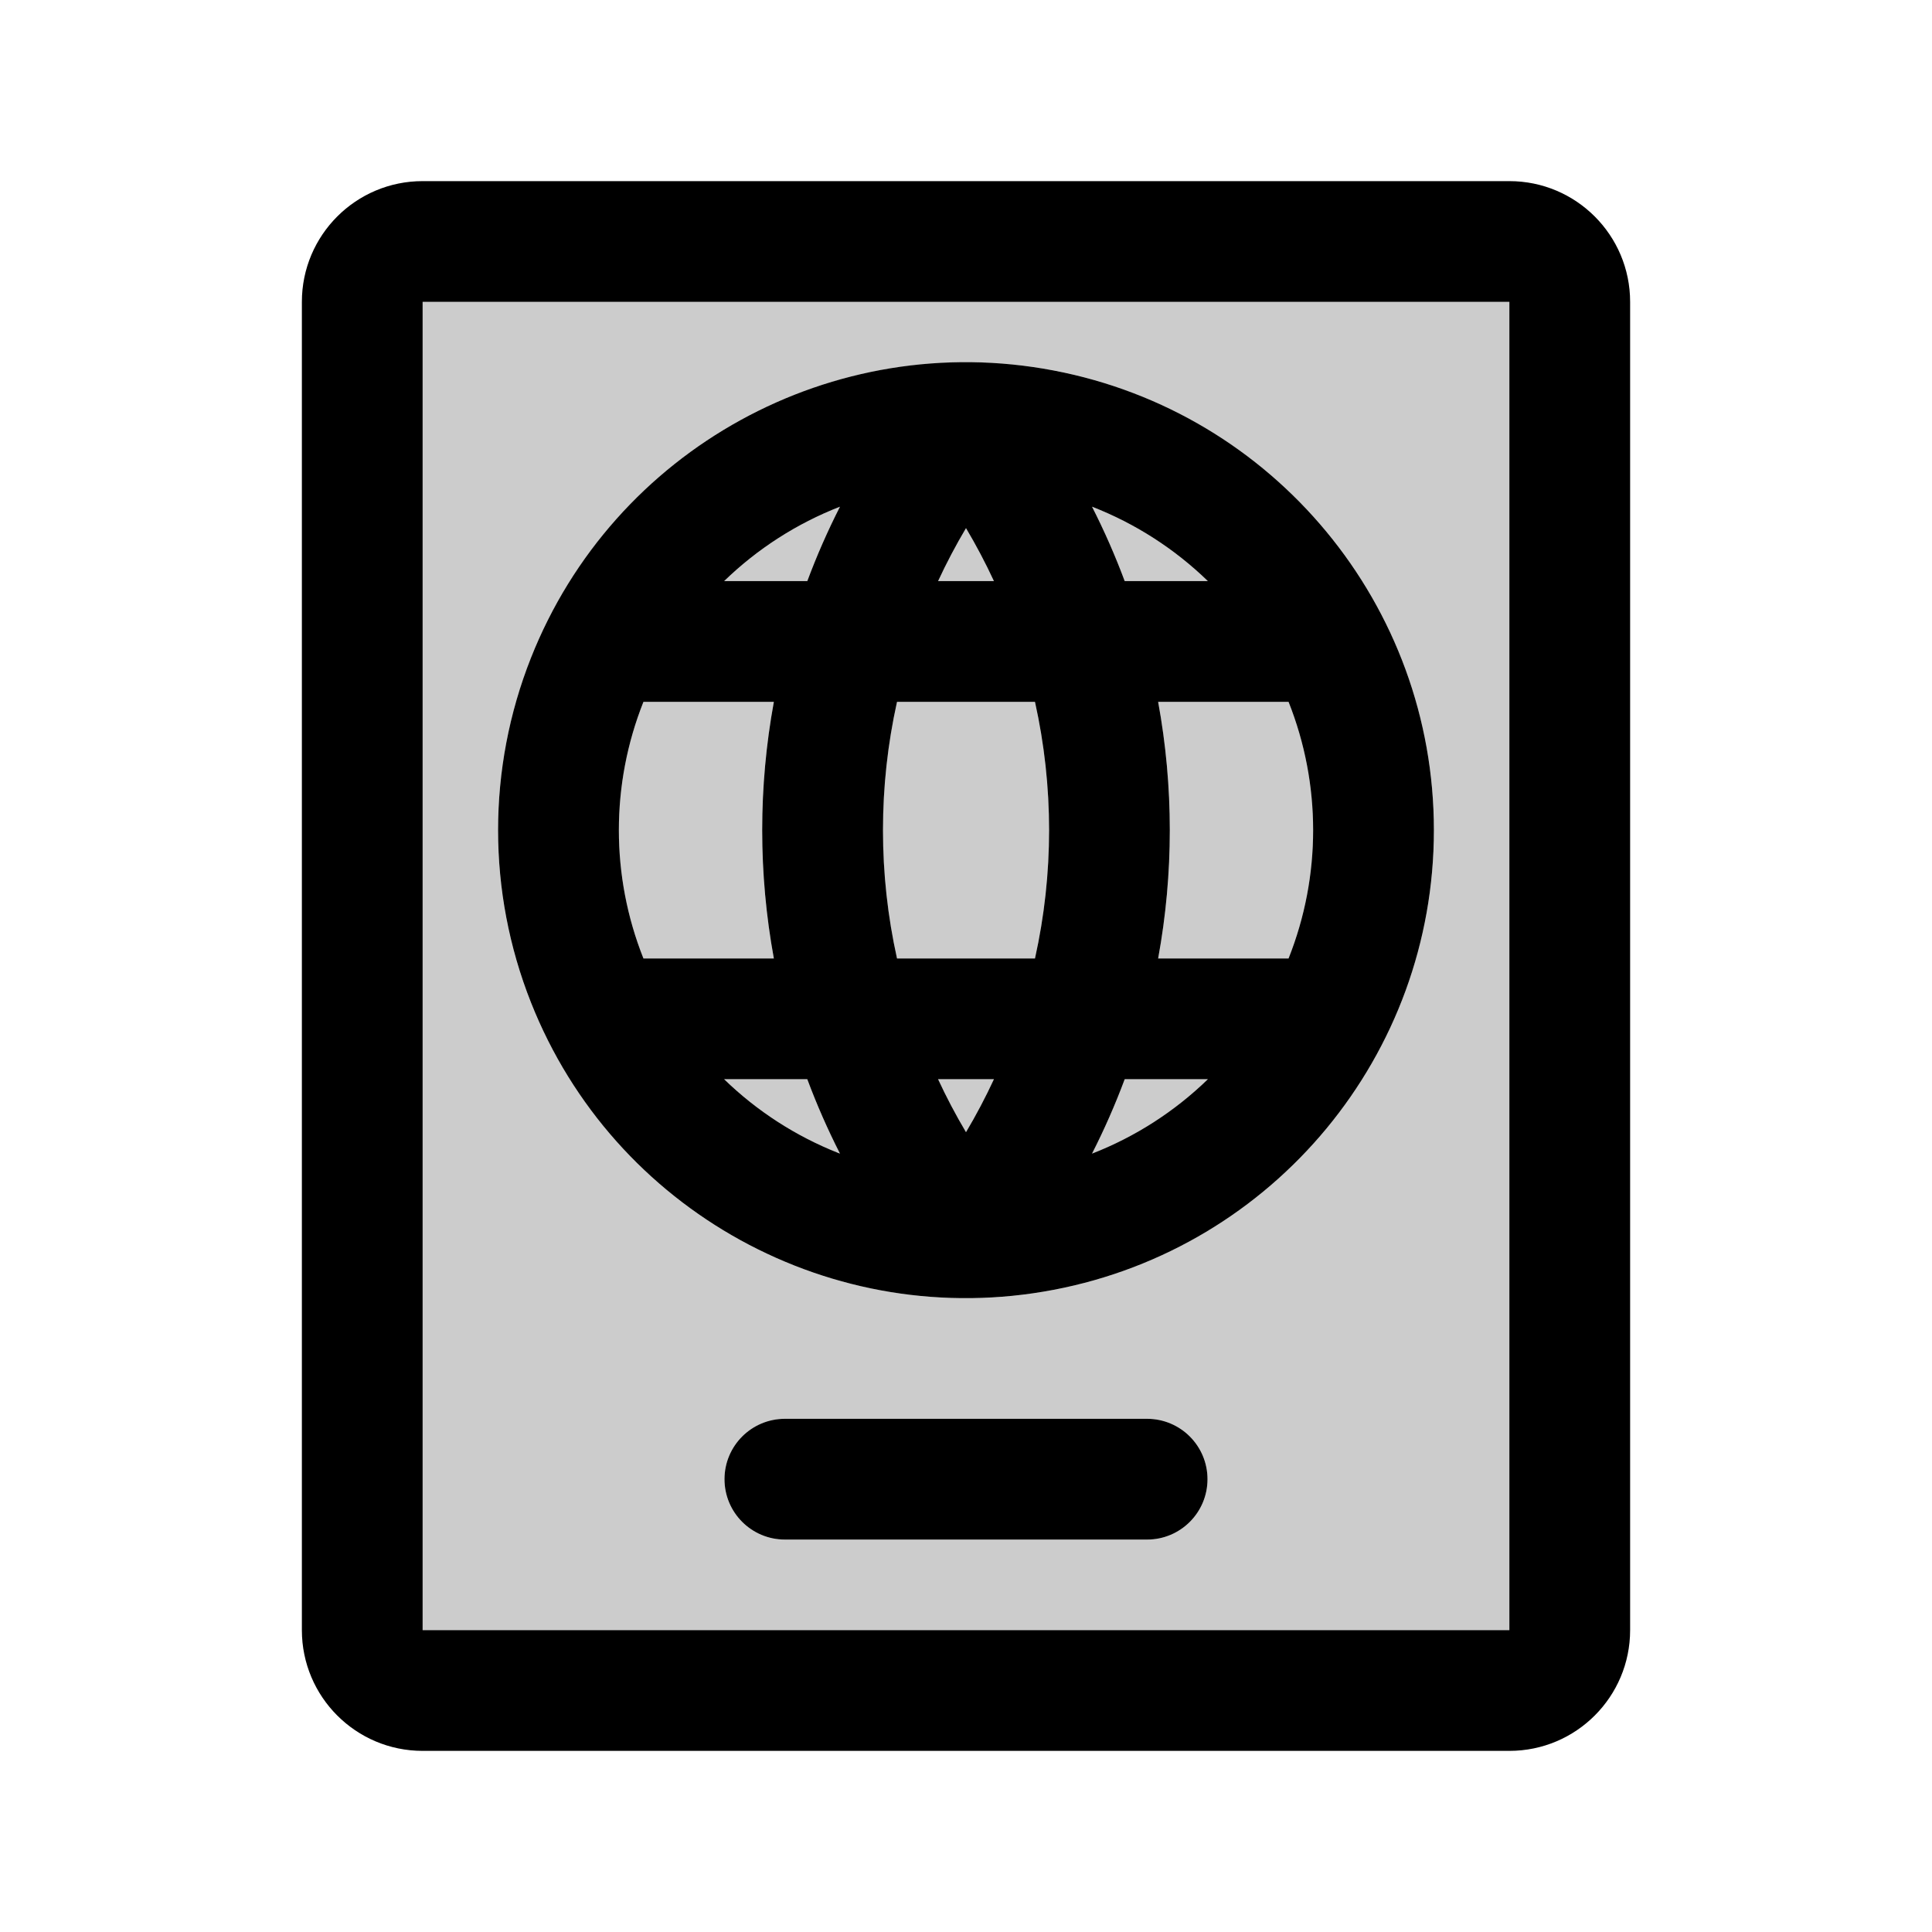
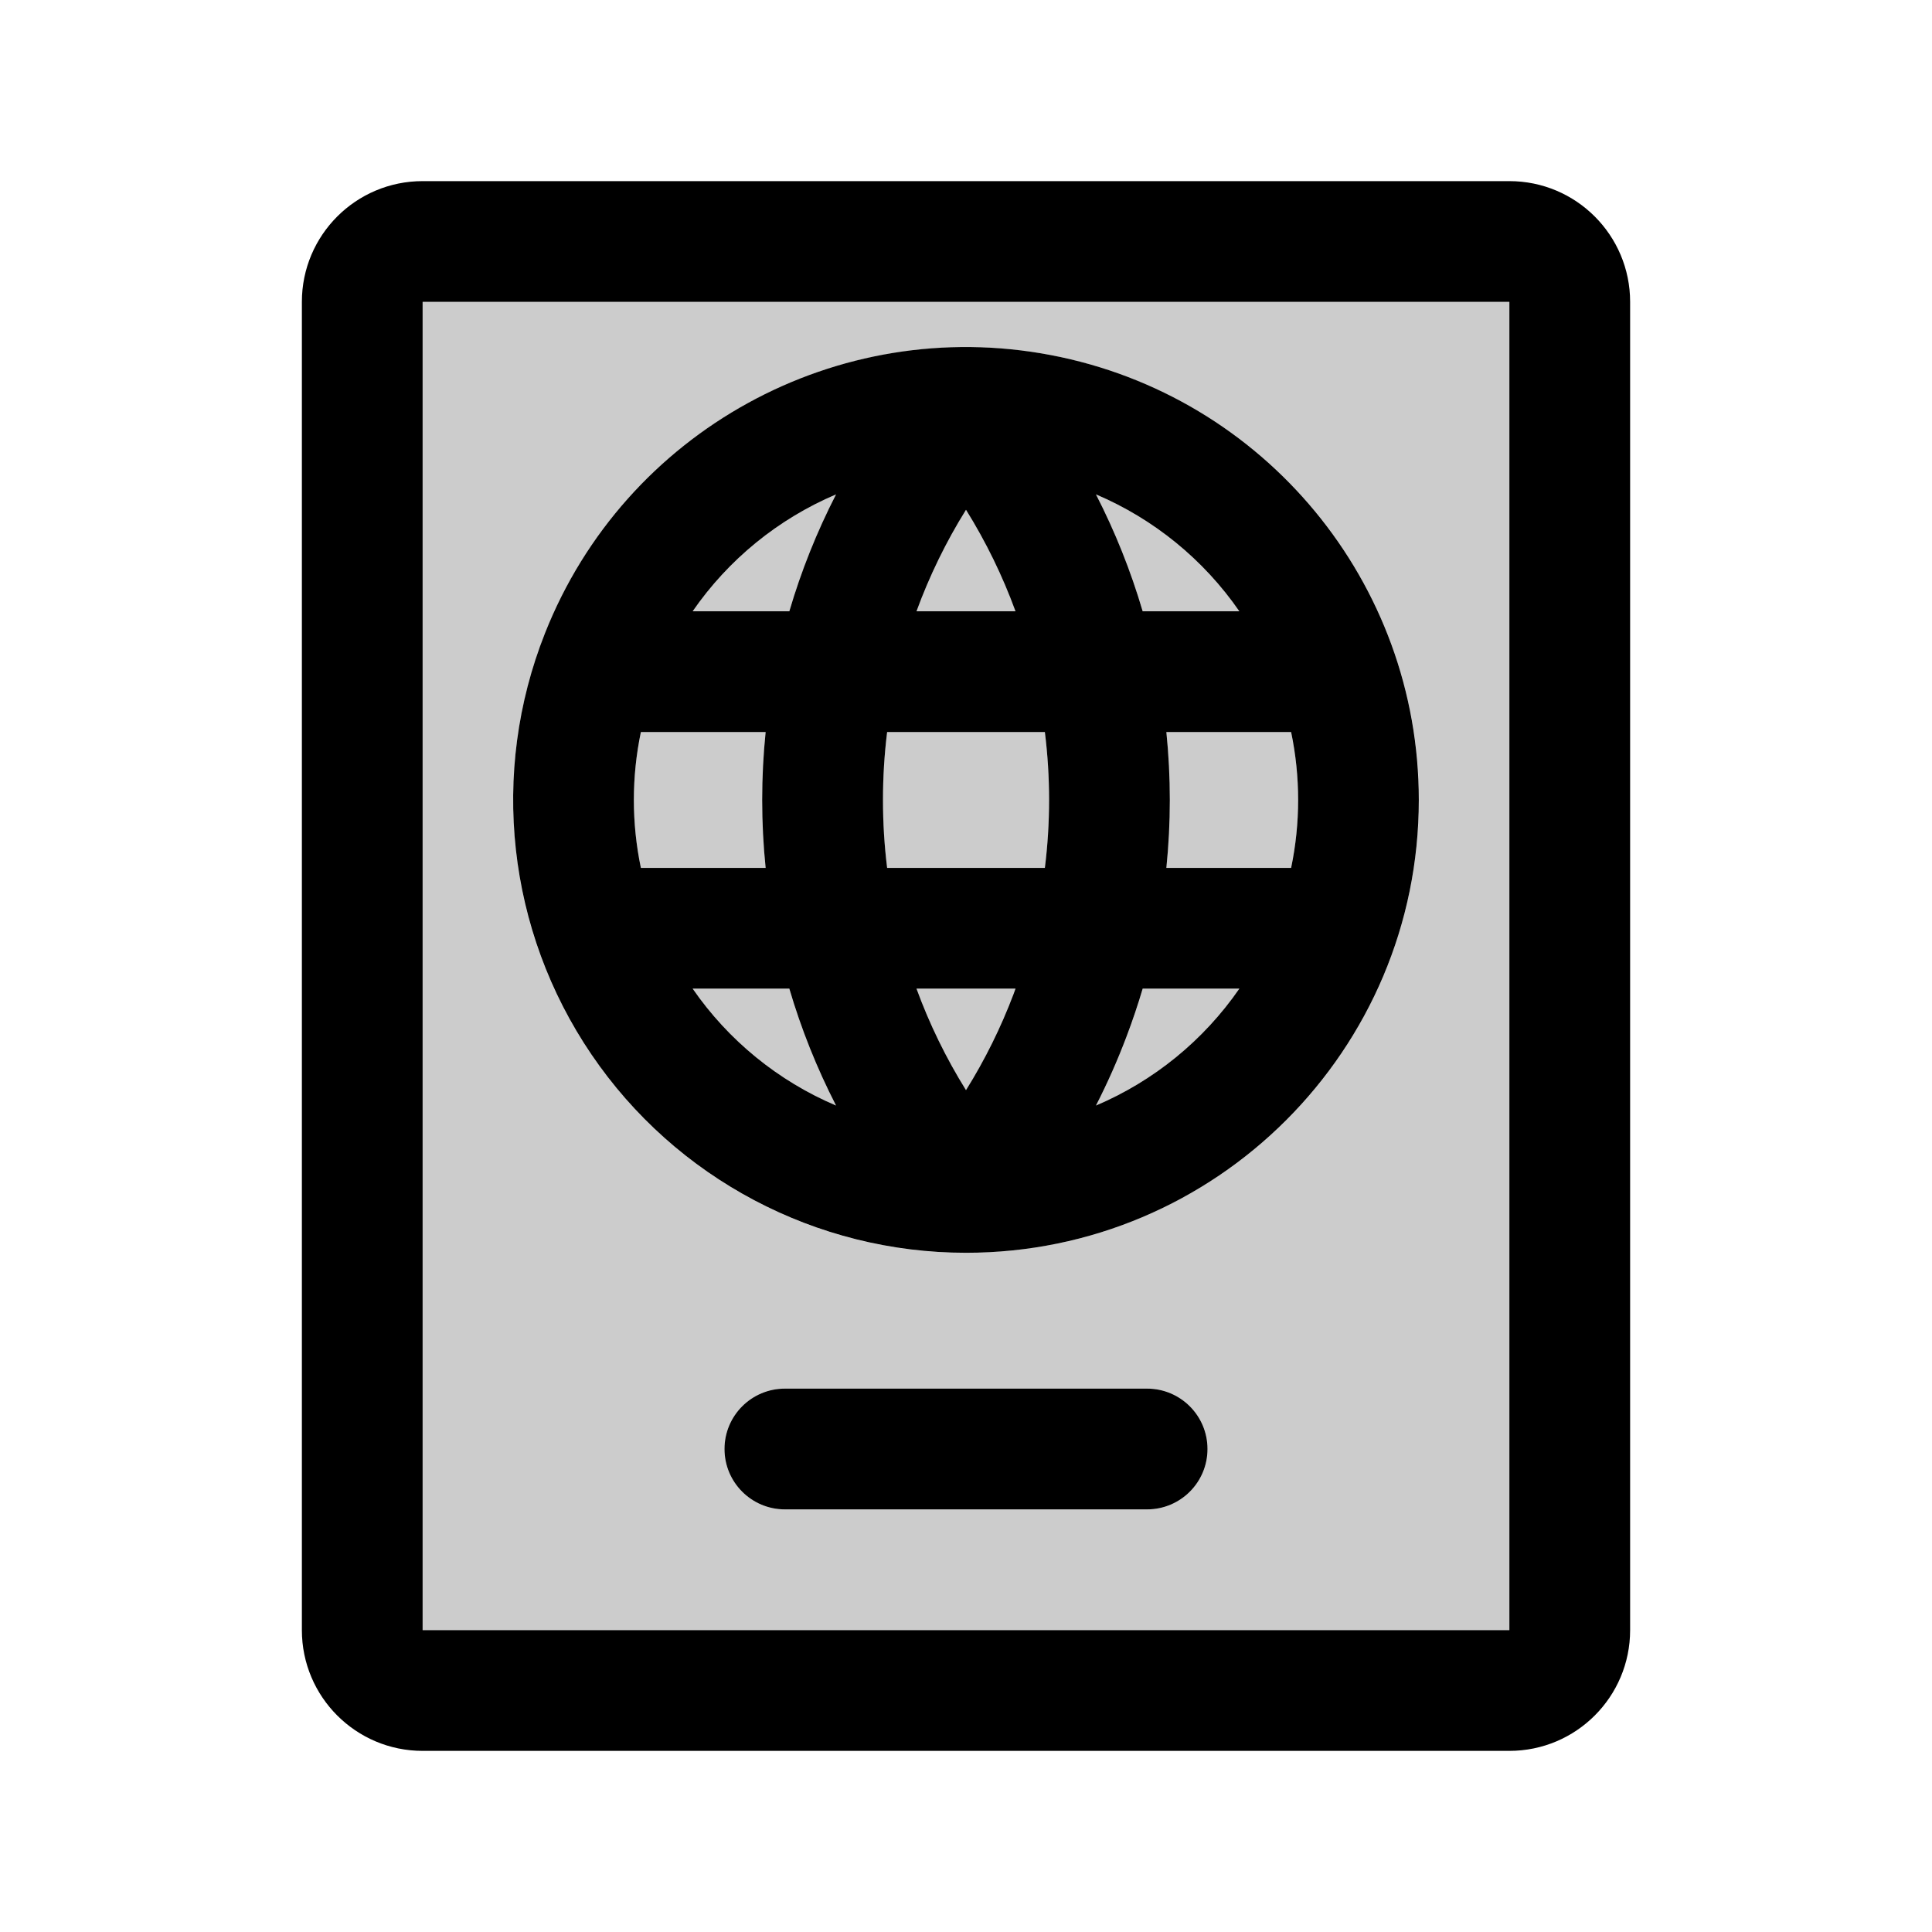
<svg xmlns="http://www.w3.org/2000/svg" viewBox="0 0 256 256" fill="currentColor">
-   <path d="M56 216v-176h144v176Zm10-106a62 62 0 0 0 119.65 22.82a62 62 0 0 0-101.49-66.66a62 62 0 0 0-18.16 43.84Zm78.93-42.77a46 46 0 0 1 15.12 9.77h-11.02a94.24 94.24 0 0 0-4.33-9.86a46 46 0 0 1 0.23 0.09Zm-33.63-0.09a94.24 94.24 0 0 0-4.33 9.86h-11.02a46 46 0 0 1 15.35-9.86Zm16.7 2.84a78.24 78.24 0 0 1 3.7 7.02h-7.4a78.24 78.24 0 0 1 3.7-7.02Zm-42.74 23.02h17.28a94.24 94.24 0 0 0 0 34h-17.28a46 46 0 0 1 0-34Zm33.6 34a78.24 78.24 0 0 1 0-34h18.28a78.24 78.24 0 0 1 0 34Zm51.88 0h-17.28a94.24 94.24 0 0 0 0-34h17.28a46 46 0 0 1 0 34Zm-74.79 16h11.02a94.24 94.24 0 0 0 4.33 9.86a46 46 0 0 1-15.35-9.86Zm28.35 0h7.4a78.24 78.24 0 0 1-3.7 7.02a78.24 78.24 0 0 1-3.7-7.02Zm24.73 0h11.02a46 46 0 0 1-15.35 9.86a94.24 94.24 0 0 0 4.33-9.86Zm2.97 45h-48a8 8 0 0 0-8 8a8 8 0 0 0 8 8h48a8 8 0 0 0 8-8a8 8 0 0 0-8-8Z" opacity=".2" />
-   <path d="M56 24h144a16 16 0 0 1 16 16v176a16 16 0 0 1-16 16h-144a16 16 0 0 1-16-16v-176a16 16 0 0 1 16-16Zm0 16v176h144v-176Zm14.35 47.18a62 62 0 0 1 119.65 22.82a62 62 0 0 1-119.65 22.82a62 62 0 0 1 0-45.64Zm89.7-10.18a46 46 0 0 0-15.35-9.86a94.24 94.24 0 0 1 4.33 9.86Zm-53.08 0a94.24 94.24 0 0 1 4.33-9.86a46 46 0 0 0-15.35 9.86Zm17.33 0h7.4a78.24 78.24 0 0 0-3.7-7.02a78.24 78.24 0 0 0-3.7 7.02Zm-21.76 16h-17.28a46 46 0 0 0 0 34h17.28a94.24 94.24 0 0 1 0-34Zm14.46 17a78.24 78.24 0 0 0 1.86 17h18.28a78.24 78.24 0 0 0 0-34h-18.28a78.24 78.24 0 0 0-1.86 17Zm36.46 17h17.28a46 46 0 0 0 0-34h-17.28a94.24 94.24 0 0 1 0 34Zm-42.39 25.77a46 46 0 0 0 0.23 0.09a94.24 94.24 0 0 1-4.33-9.86h-11.02a46 46 0 0 0 15.12 9.77Zm16.93-2.75a78.24 78.24 0 0 0 3.7-7.02h-7.4a78.24 78.24 0 0 0 3.7 7.02Zm16.7 2.84a46 46 0 0 0 15.35-9.86h-11.02a94.24 94.24 0 0 1-4.33 9.86Zm15.3 43.14a8 8 0 0 1-8 8h-48a8 8 0 0 1-8-8a8 8 0 0 1 8-8h48a8 8 0 0 1 8 8Z" />
+   <path d="M56 216v-176h144v176Zm12-110a60 60 0 0 0 60 60a60 60 0 0 0 22.09-115.79a60 60 0 0 0-82.09 55.79Zm83.41-25a88.66 88.66 0 0 0-6.19-15.49a44 44 0 0 1 19 15.49Zm-44.68-6.35a88.66 88.66 0 0 0-2.14 6.35h-12.81a44 44 0 0 1 19-15.49a88.66 88.66 0 0 0-4.05 9.14Zm27.58 5.66a72.66 72.66 0 0 1 0.25 0.69h-13.12a72.66 72.66 0 0 1 6.56-13.45a72.66 72.66 0 0 1 6.31 12.76Zm-32.86 16.69a88.66 88.66 0 0 0 0 18h-16.53a44 44 0 0 1 0-18Zm16.1 18a72.66 72.66 0 0 1 0-18h20.9a72.66 72.66 0 0 1 0 18Zm53.53 0h-16.53a88.66 88.66 0 0 0 0-18h16.53a44 44 0 0 1 0 18Zm-66.49 16a88.66 88.66 0 0 0 6.19 15.49a44 44 0 0 1-19-15.49Zm29.97 0a72.66 72.66 0 0 1-6.56 13.45a72.66 72.66 0 0 1-6.56-13.45Zm16.85 0h12.81a44 44 0 0 1-19 15.49a88.66 88.66 0 0 0 6.19-15.49Zm0.59 53h-48a8 8 0 0 0-8 8a8 8 0 0 0 8 8h48a8 8 0 0 0 8-8a8 8 0 0 0-8-8Z" opacity=".2" />
+   <path d="M56 24h144a16 16 0 0 1 16 16v176a16 16 0 0 1-16 16h-144a16 16 0 0 1-16-16v-176a16 16 0 0 1 16-16Zm0 16v176h144v-176Zm16.21 43.91a60 60 0 0 1 115.79 22.09a60 60 0 0 1-60 60a60 60 0 0 1-55.79-82.09Zm92.01-2.91a44 44 0 0 0-19-15.49a88.66 88.66 0 0 1 6.19 15.49Zm-59.63 0a88.66 88.66 0 0 1 6.19-15.49a44 44 0 0 0-19 15.49Zm29.97 0a72.66 72.66 0 0 0-6.56-13.45a72.66 72.66 0 0 0-6.56 13.45Zm-49.64 16a44 44 0 0 0 0 18h16.53a88.66 88.66 0 0 1 0-18Zm32.08 9a72.66 72.66 0 0 0 0.55 9h20.9a72.66 72.66 0 0 0 0-18h-20.9a72.66 72.66 0 0 0-0.55 9Zm37.55 9h16.53a44 44 0 0 0 0-18h-16.53a88.66 88.66 0 0 1 0 18Zm-62.77 16a44 44 0 0 0 19 15.49a88.66 88.66 0 0 1-6.19-15.49Zm42.53 0.69a72.66 72.66 0 0 0 0.25-0.69h-13.12a72.66 72.66 0 0 0 6.56 13.45a72.66 72.66 0 0 0 6.31-12.76Zm14.96 5.66a88.66 88.66 0 0 1-4.05 9.14a44 44 0 0 0 19-15.49h-12.81a88.66 88.66 0 0 1-2.14 6.35Zm10.73 54.65a8 8 0 0 1-8 8h-48a8 8 0 0 1-8-8a8 8 0 0 1 8-8h48a8 8 0 0 1 8 8Z" />
</svg>
